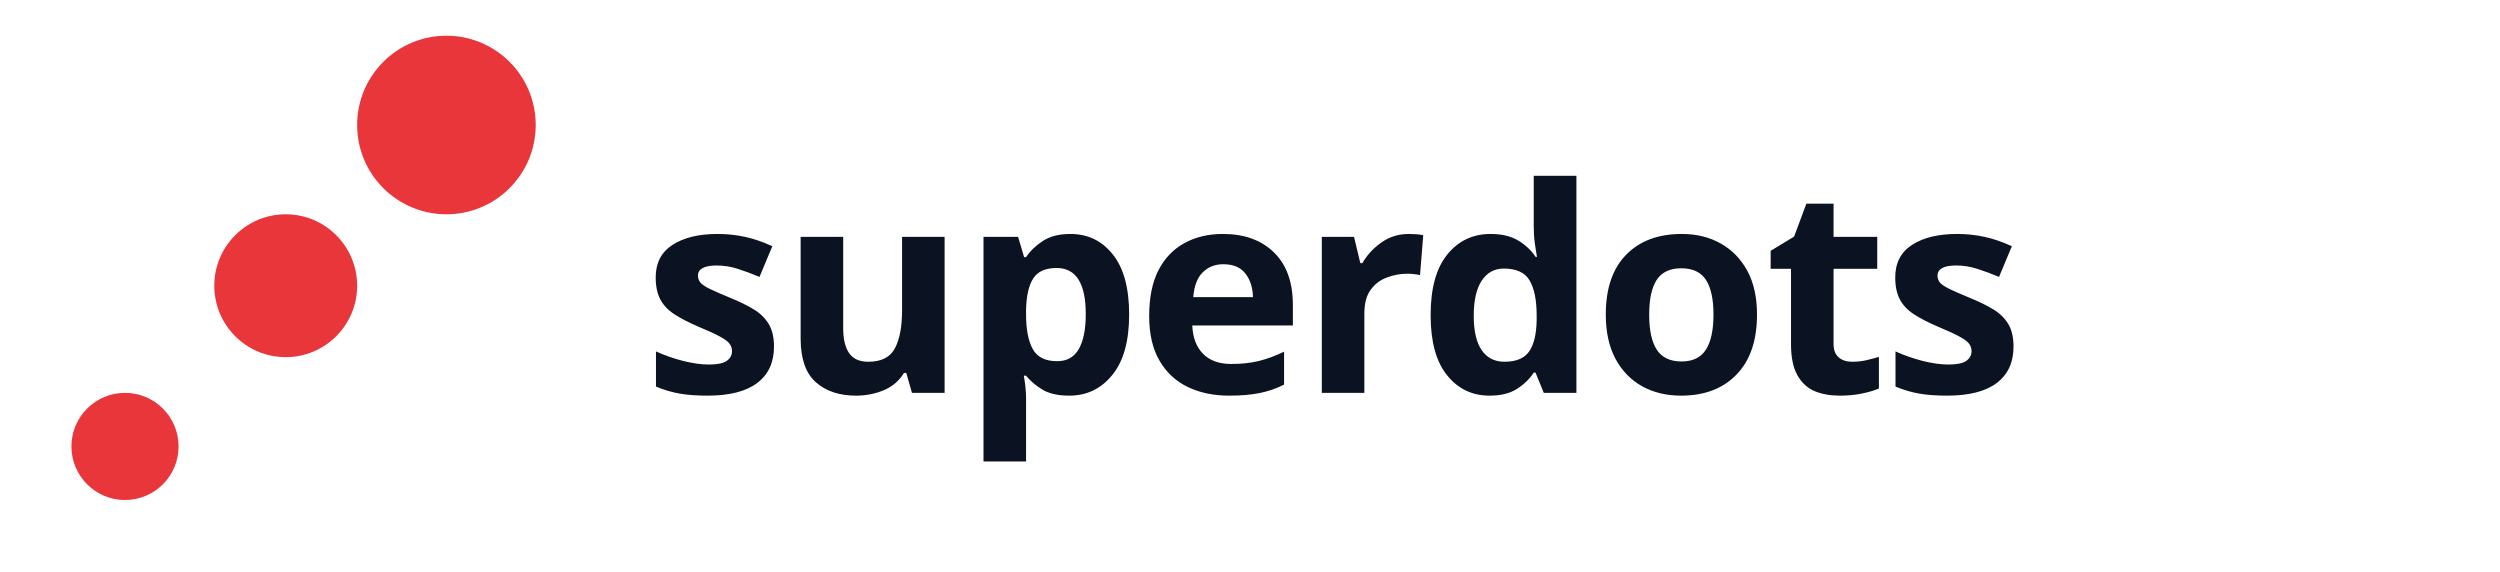
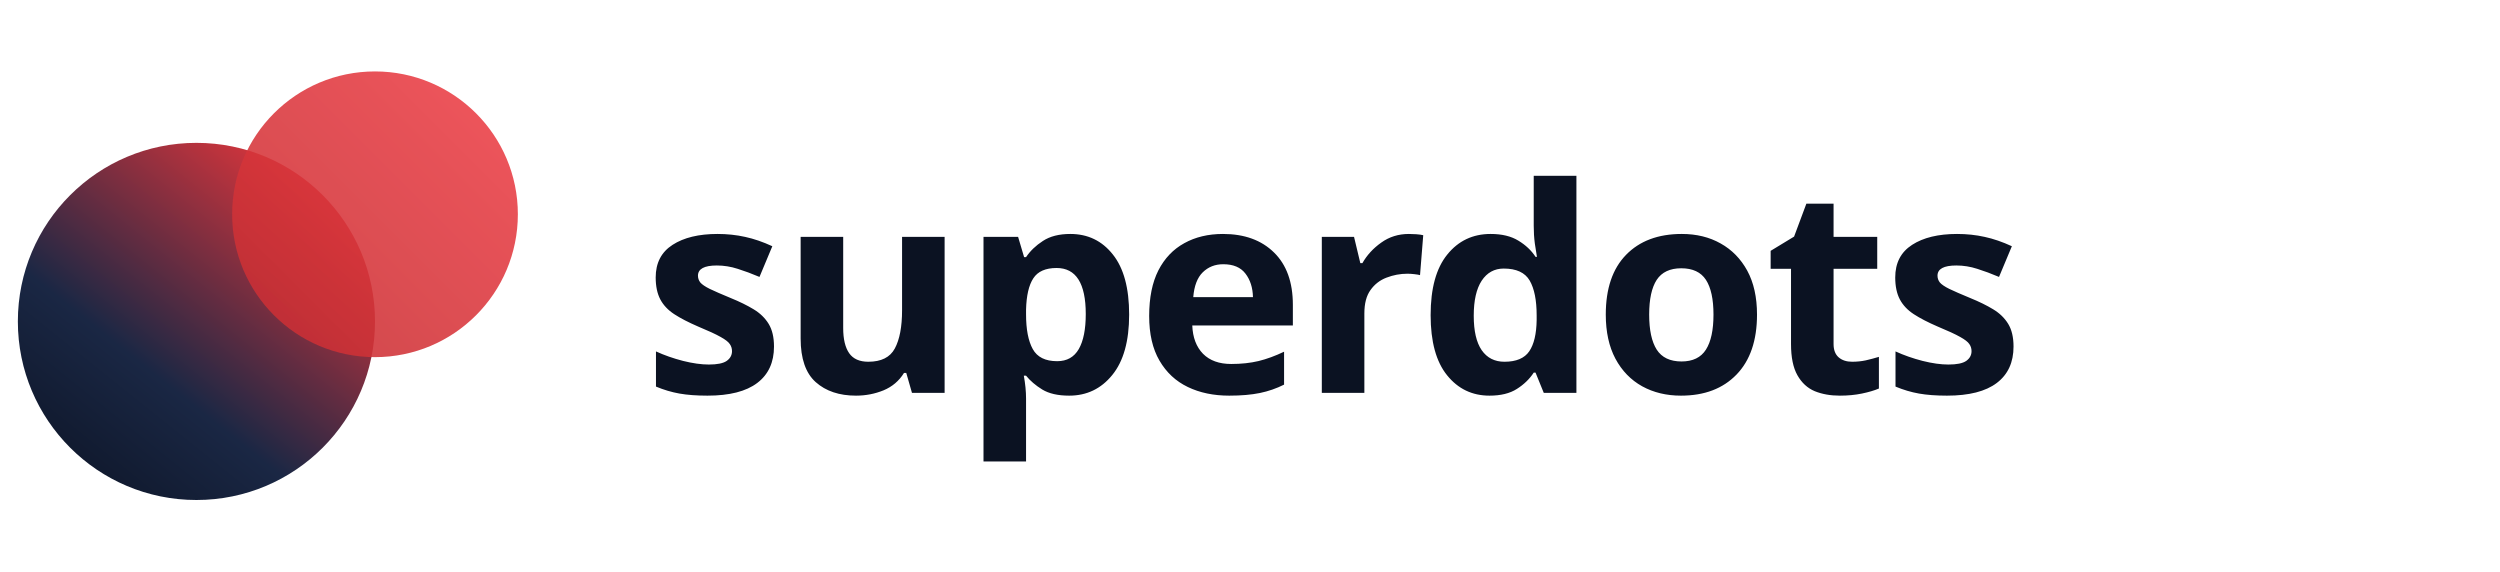
<svg xmlns="http://www.w3.org/2000/svg" viewBox="0 0 280 64" fill="none">
-   <circle cx="14" cy="50" r="6" fill="#E8363B" />
-   <circle cx="32" cy="32" r="8" fill="#E8363B" />
-   <circle cx="50" cy="14" r="10" fill="#E8363B" />
+   <defs>
+     <linearGradient id="logo-a" x1="0" y1="1" x2="0.8" y2="0">
+       <stop offset="0%" stop-color="#0B1222" />
+       <stop offset="40%" stop-color="#1A2744" />
+       <stop offset="100%" stop-color="#E8363B" />
+     </linearGradient>
+     <linearGradient id="logo-b" x1="1" y1="0" x2="0" y2="1">
+       <stop offset="0%" stop-color="#F04048" />
+       <stop offset="100%" stop-color="#C42D31" />
+     </linearGradient>
+   </defs>
+   <circle cx="22" cy="36" r="20" fill="url(#logo-a)" />
+   <circle cx="42" cy="24" r="16" fill="url(#logo-b)" opacity="0.88" />
  <text x="72" y="44" font-family="'Space Grotesk', system-ui, sans-serif" font-weight="700" font-size="32" fill="#0B1222" letter-spacing="-0.02em">superdots</text>
</svg>
